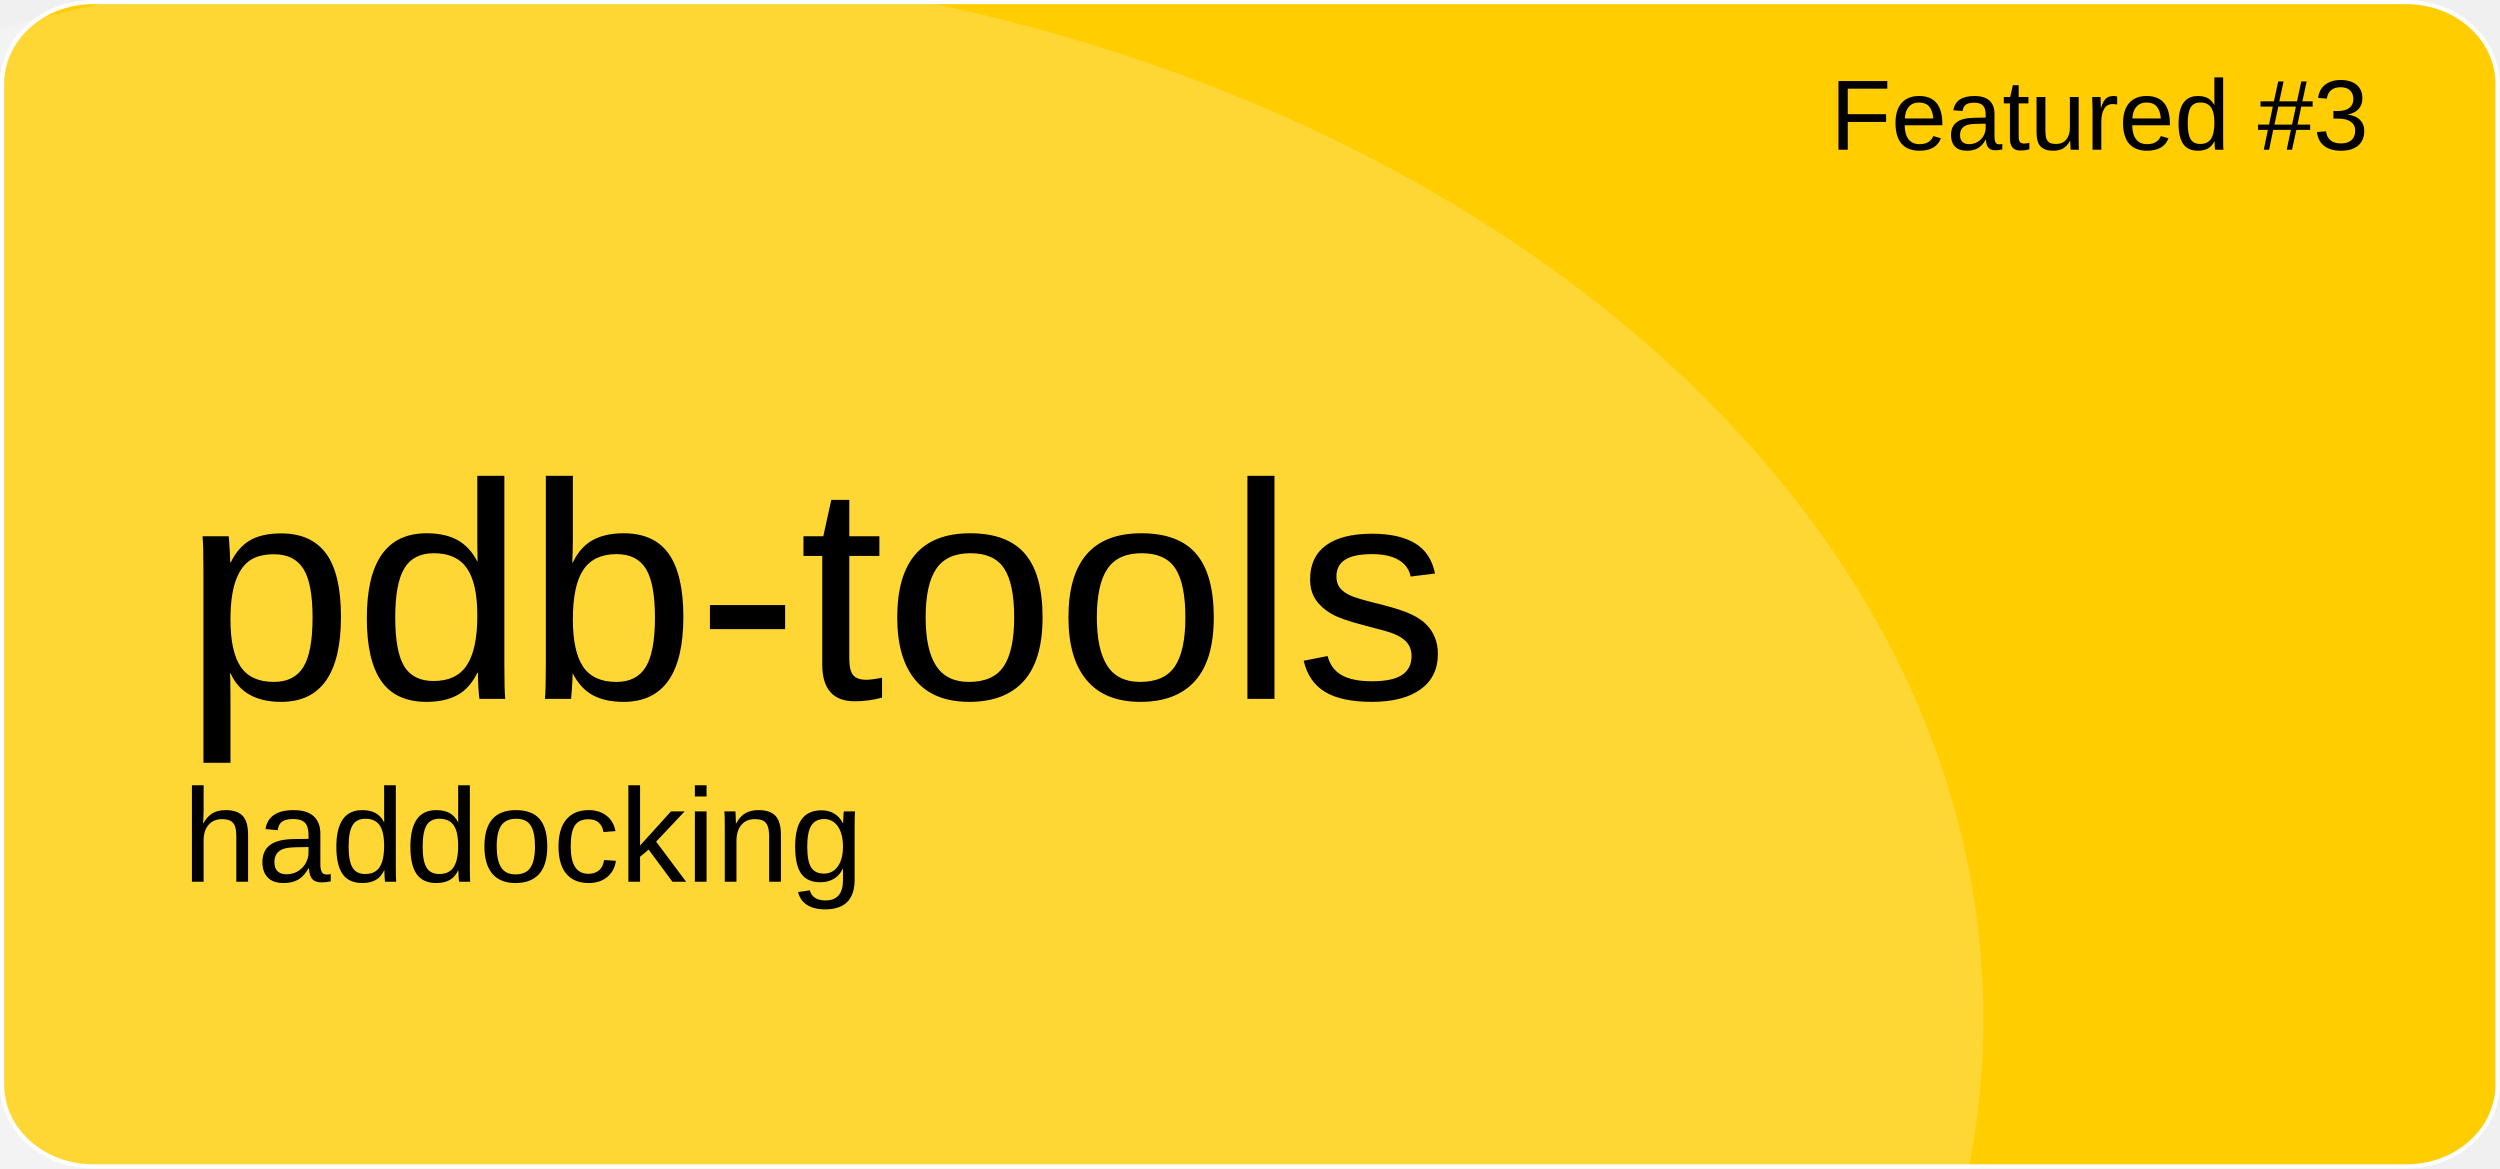
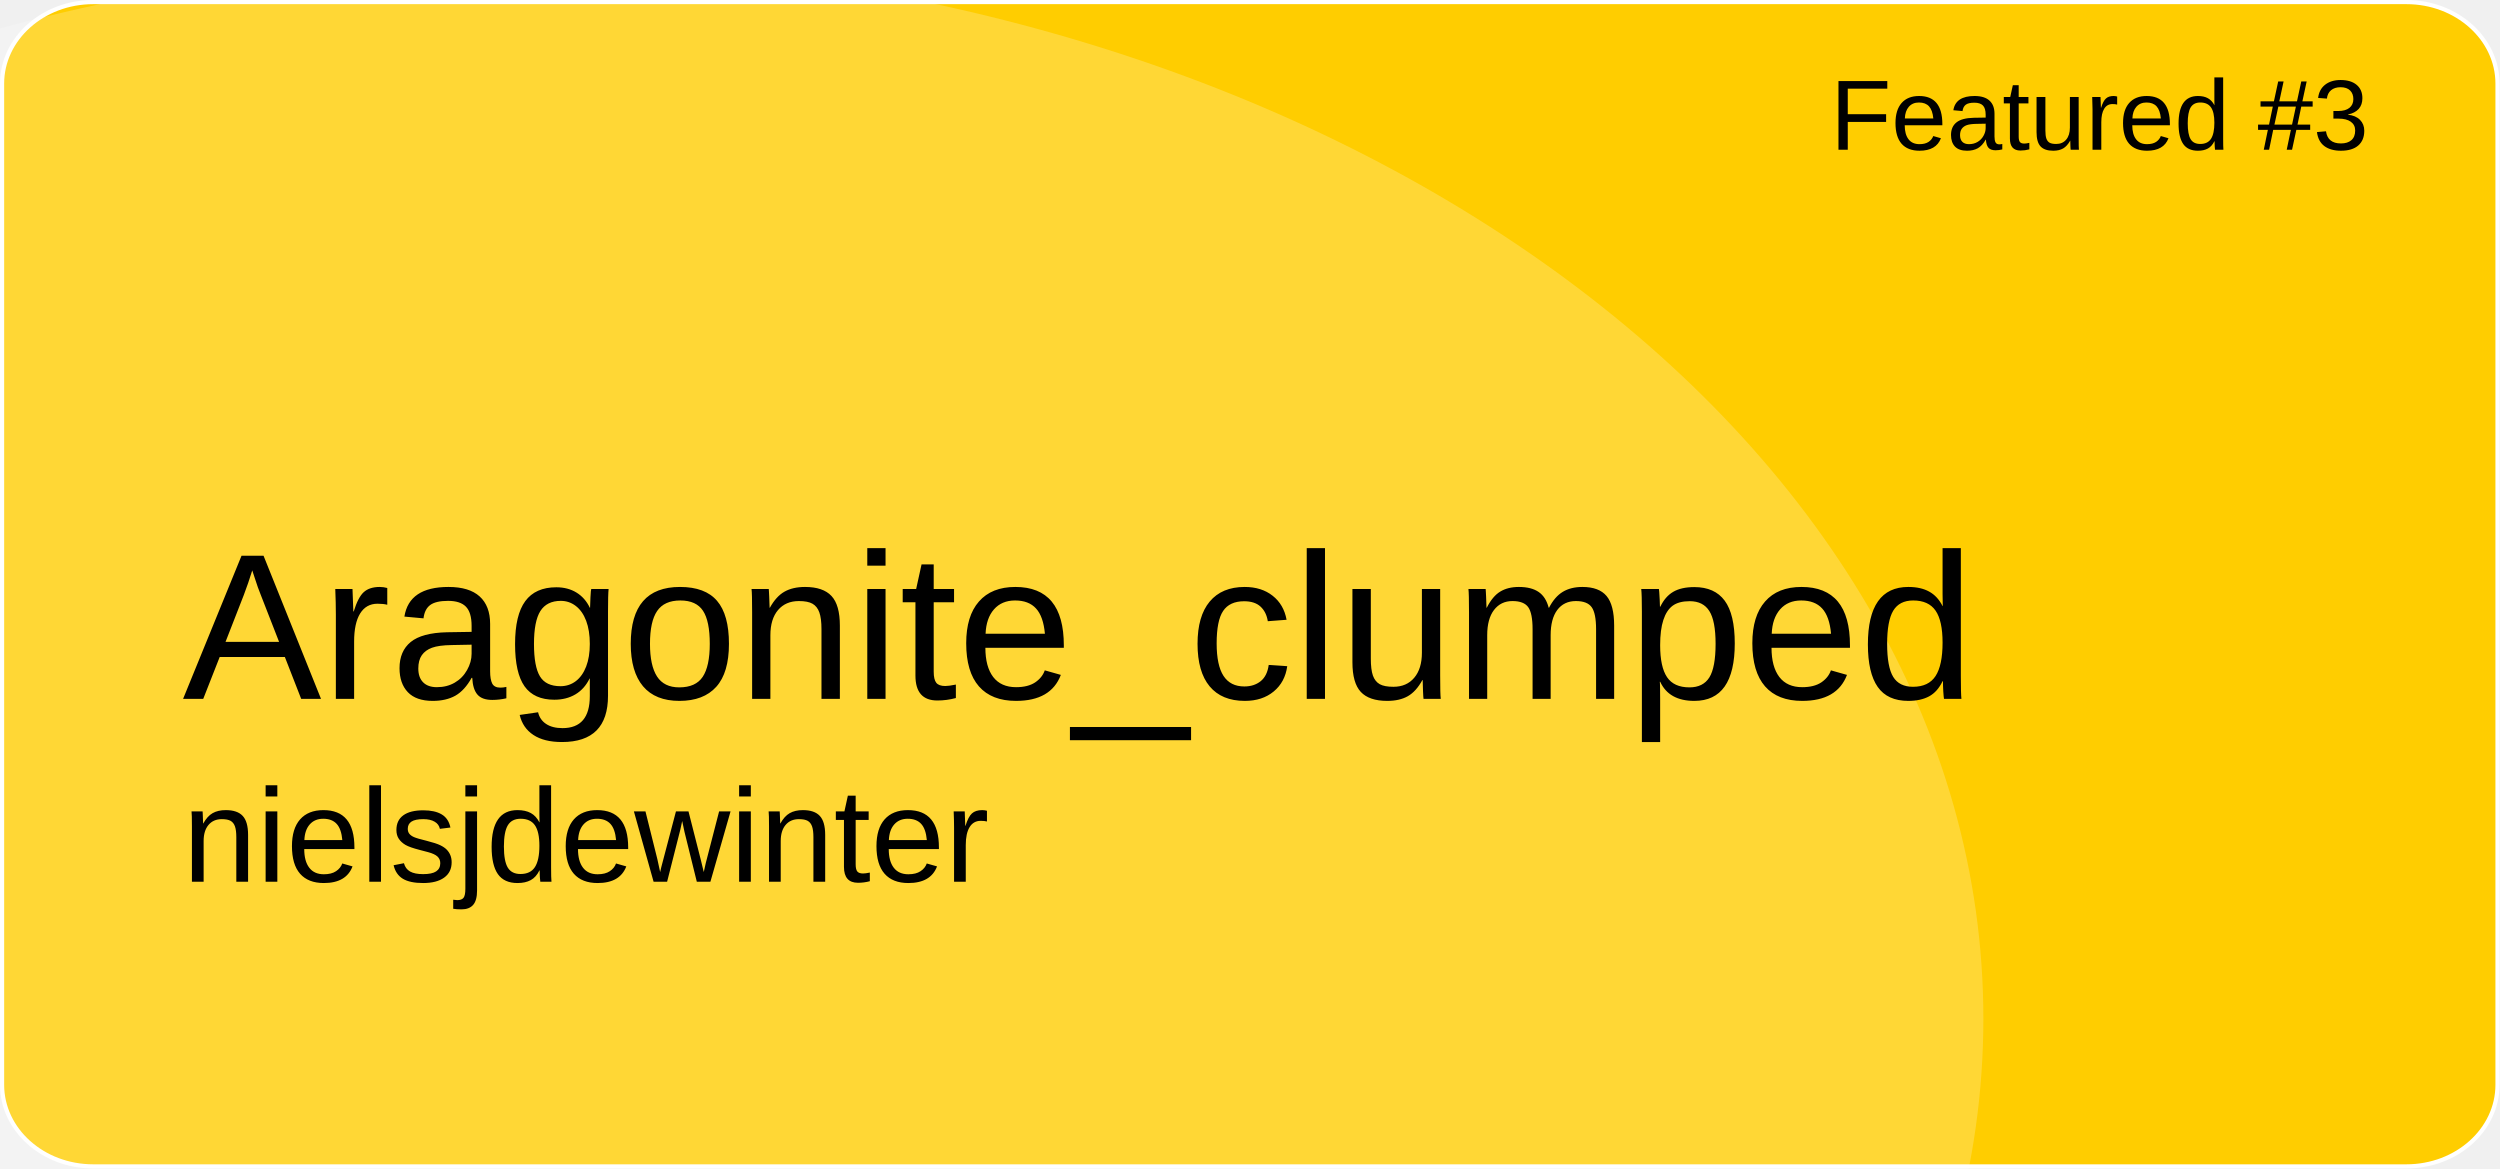
<svg xmlns="http://www.w3.org/2000/svg" version="1.1" id="a" x="0px" y="0px" viewBox="0 0 601 281" style="enable-background:new 0 0 601 281;" xml:space="preserve">
  <style type="text/css">
	.st0{fill:#FFCD00;stroke:#FFFFFF;stroke-miterlimit:10;}
	.st1{opacity:0.21;fill:#FFFFFF;enable-background:new    ;}
	.st2{font-family:'Arial';}
	.st3{font-size:24px;}
- 	.st4{font-size:74px;}
+ 	.st4{font-size:50px;}
	.st5{font-size:32px;}
</style>
  <path id="b" class="st0" d="M22.4,0.5h556.1c12.1,0,21.9,8.8,21.9,19.6v240.7c0,10.8-9.8,19.6-21.9,19.6H22.4  c-12.1,0-21.9-8.8-21.9-19.6V20.1C0.5,9.3,10.3,0.5,22.4,0.5z" />
  <ellipse class="st1" cx="124.5" cy="244.9" rx="352.3" ry="254.4" />
  <text transform="matrix(1 0 0 1 440 36)" class="st2 st3">Featured #3</text>
-   <text transform="matrix(1 0 0 1 43.92 168.01)" class="st2 st4">pdb-tools</text>
-   <text transform="matrix(1 0 0 1 43.92 211.97)" class="st2 st5">haddocking</text>
+   <text transform="matrix(1 0 0 1 43.92 168.01)" class="st2 st4">Aragonite_clumped</text>
+   <text transform="matrix(1 0 0 1 43.92 211.97)" class="st2 st5">nielsjdewinter</text>
</svg>
